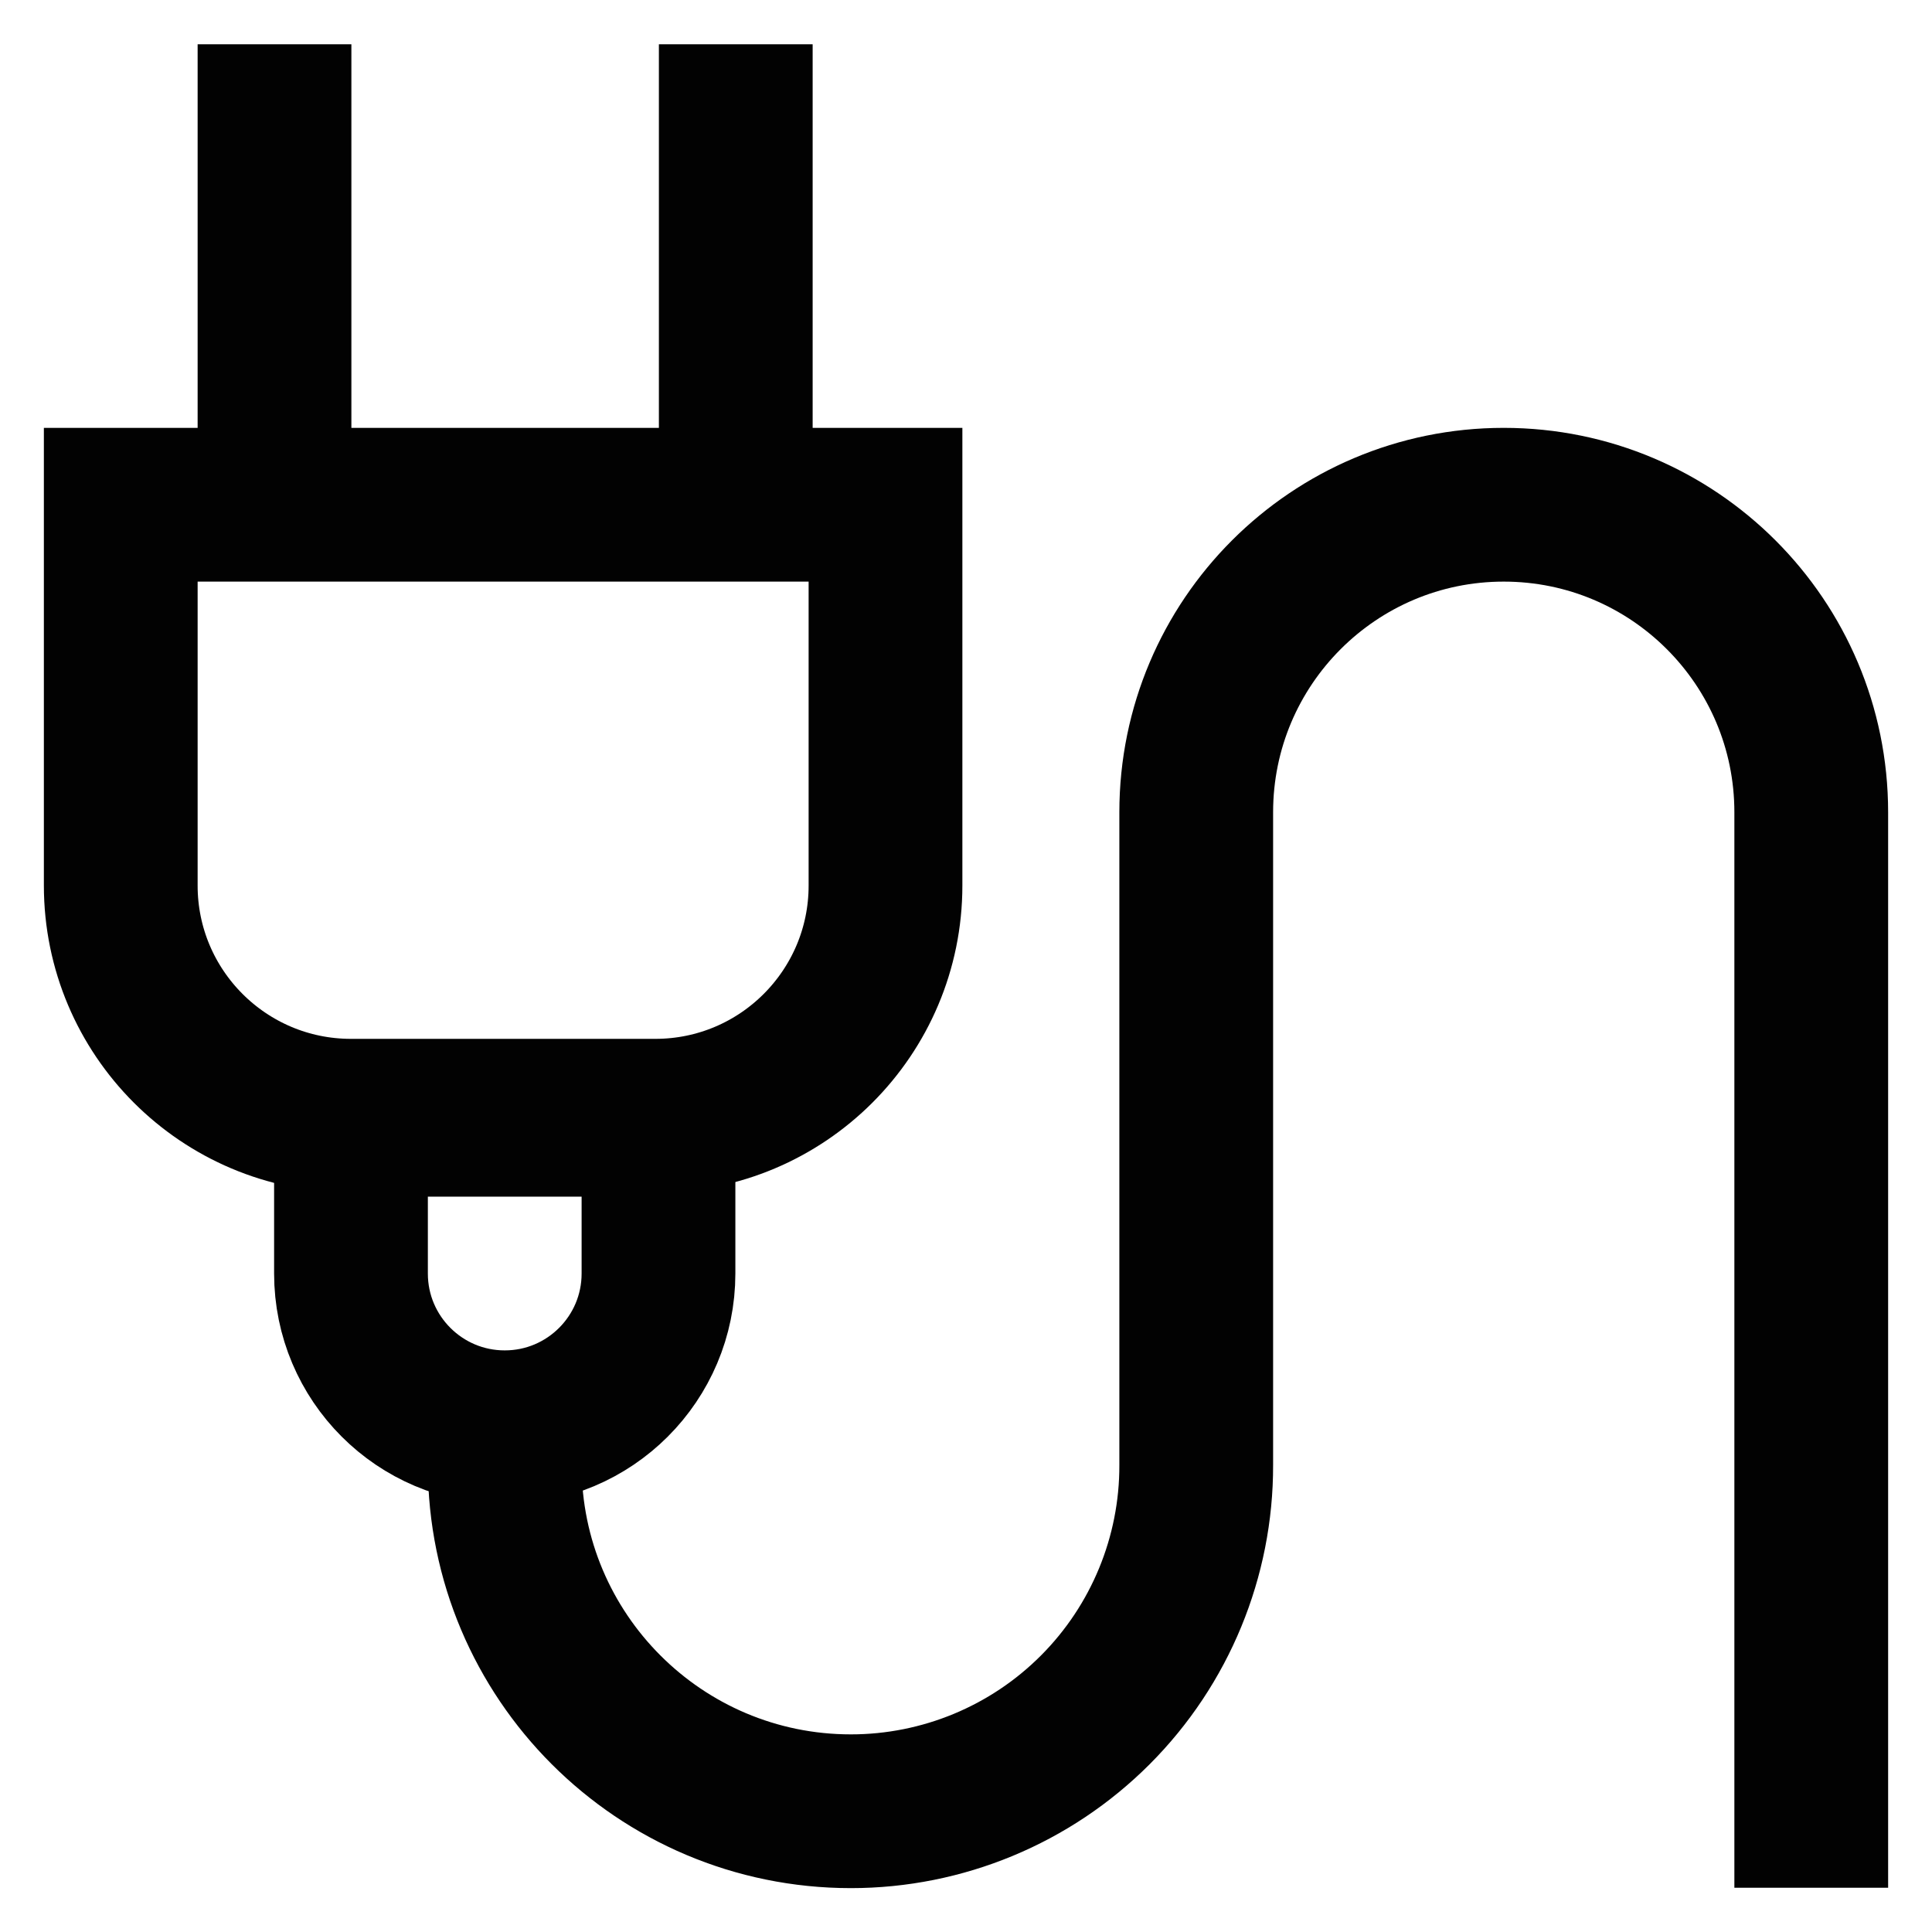
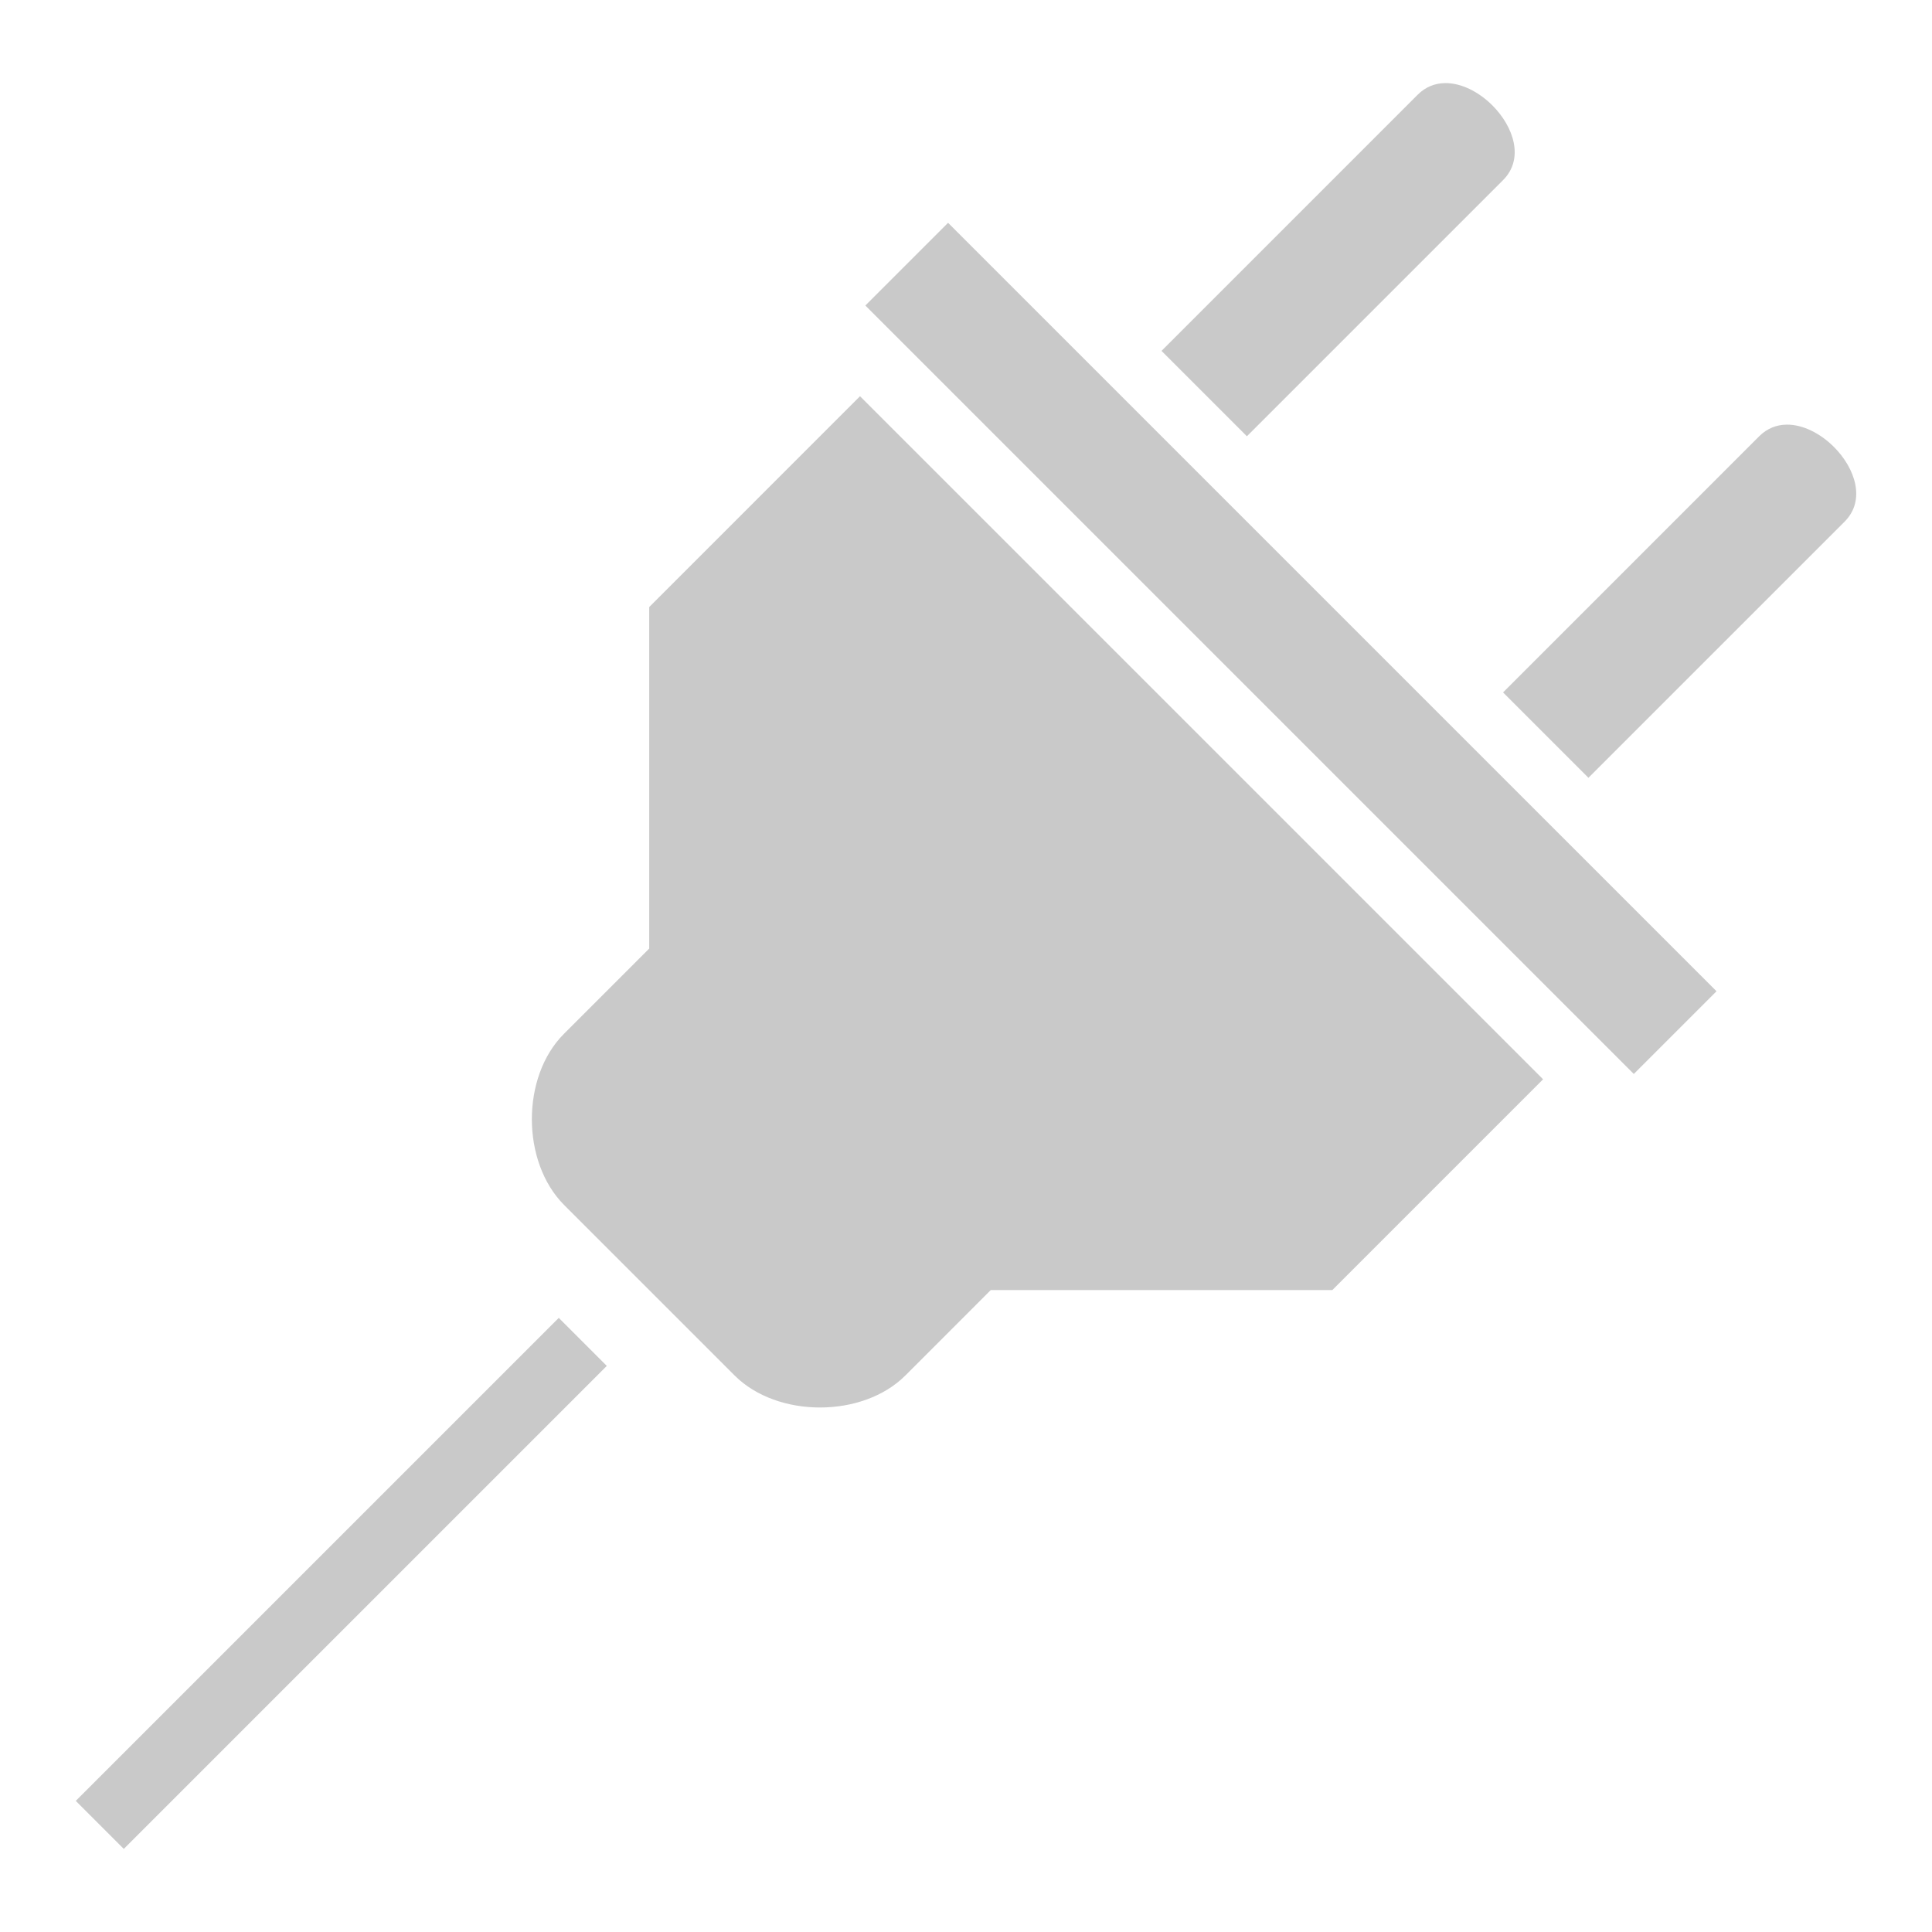
- <svg xmlns="http://www.w3.org/2000/svg" width="800px" height="800px" viewBox="0 0 24 24" id="Layer_1" data-name="Layer 1">
-   <defs>
-     <style>.cls-1{fill:none;stroke:#020202;stroke-miterlimit:10;stroke-width:1.91px;}</style>
-   </defs>
-   <path class="cls-1" d="M1.5,6.27H11a0,0,0,0,1,0,0V11a2.86,2.86,0,0,1-2.86,2.86H4.36A2.86,2.86,0,0,1,1.5,11V6.27A0,0,0,0,1,1.5,6.27Z" />
-   <line class="cls-1" x1="3.41" y1="0.55" x2="3.41" y2="6.27" />
-   <line class="cls-1" x1="9.14" y1="0.55" x2="9.14" y2="6.27" />
-   <path class="cls-1" d="M4.36,13.91H8.18a0,0,0,0,1,0,0v1.91a1.91,1.91,0,0,1-1.91,1.91h0a1.91,1.91,0,0,1-1.91-1.91V13.91A0,0,0,0,1,4.36,13.91Z" />
-   <path class="cls-1" d="M6.27,17.73v.47a4.3,4.3,0,0,0,4.3,4.3h0a4.29,4.29,0,0,0,4.29-4.3V10.09a3.82,3.82,0,0,1,3.82-3.82h0a3.82,3.82,0,0,1,3.82,3.82V23.45" />
+ <svg xmlns="http://www.w3.org/2000/svg" viewBox="0 0 512 512" style="height: 512px; width: 512px;">
+   <g class="" transform="translate(0,0)" style="">
+     <path d="M382.957 22.023c-2.618.033-5.138.96-7.26 3.082l-67.88 67.883 22.627 22.627 67.882-67.883c5.657-5.657 2.83-14.142-2.828-19.8-3.535-3.534-8.177-5.964-12.54-5.91zm-131.71 37.023l-21.92 21.92 203.648 203.647 21.92-21.92-11.315-11.315L262.56 70.36 251.25 59.047zm-23.335 45.96l-55.86 55.863v90.508l-22.628 22.63c-11.314 11.313-11.315 33.94.092 45.347l45.164 45.162c11.314 11.314 33.94 11.314 45.254 0l22.627-22.63h90.51l55.862-55.86-181.02-181.02zm245.555 7.527c-2.62.033-5.138.96-7.26 3.082l-67.88 67.883 22.626 22.626 67.883-67.882c5.657-5.657 2.83-14.142-2.828-19.8-3.536-3.535-8.177-5.965-12.54-5.91zM148.08 349.25l-128 128 12.727 12.728 128-128-12.727-12.727z" fill="#c9c9c9" fill-opacity="1" />
+   </g>
</svg>
